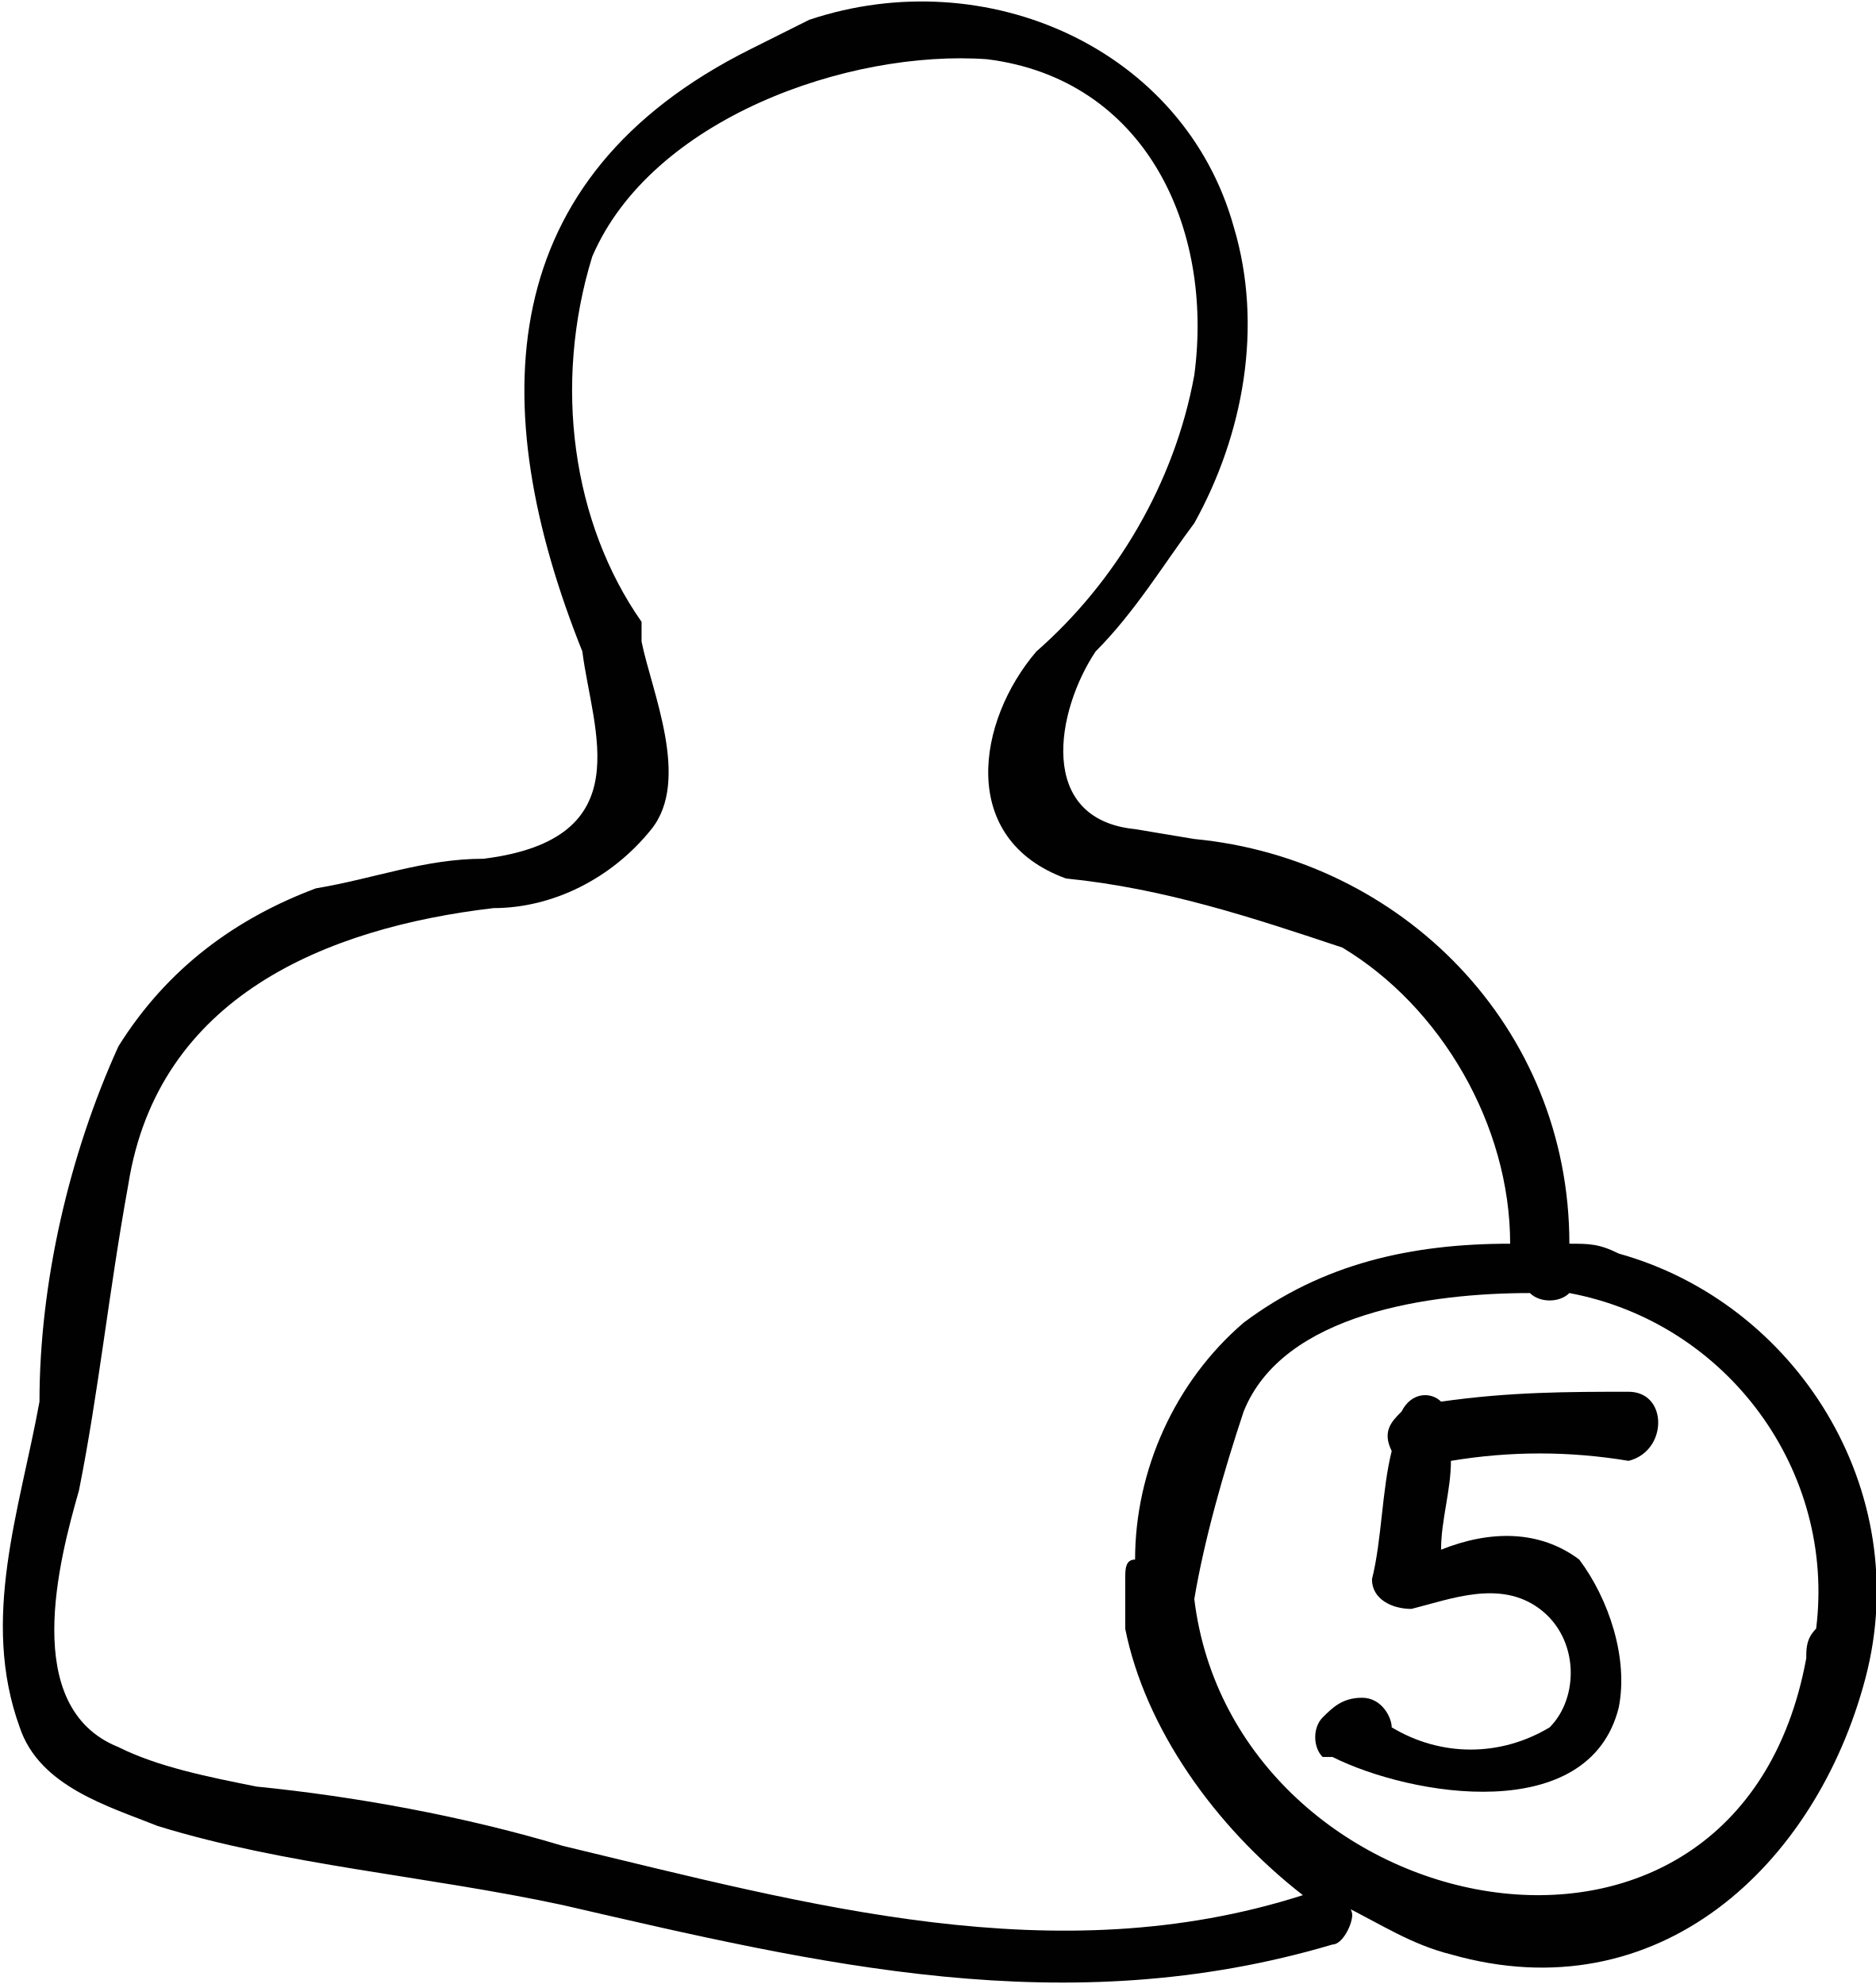
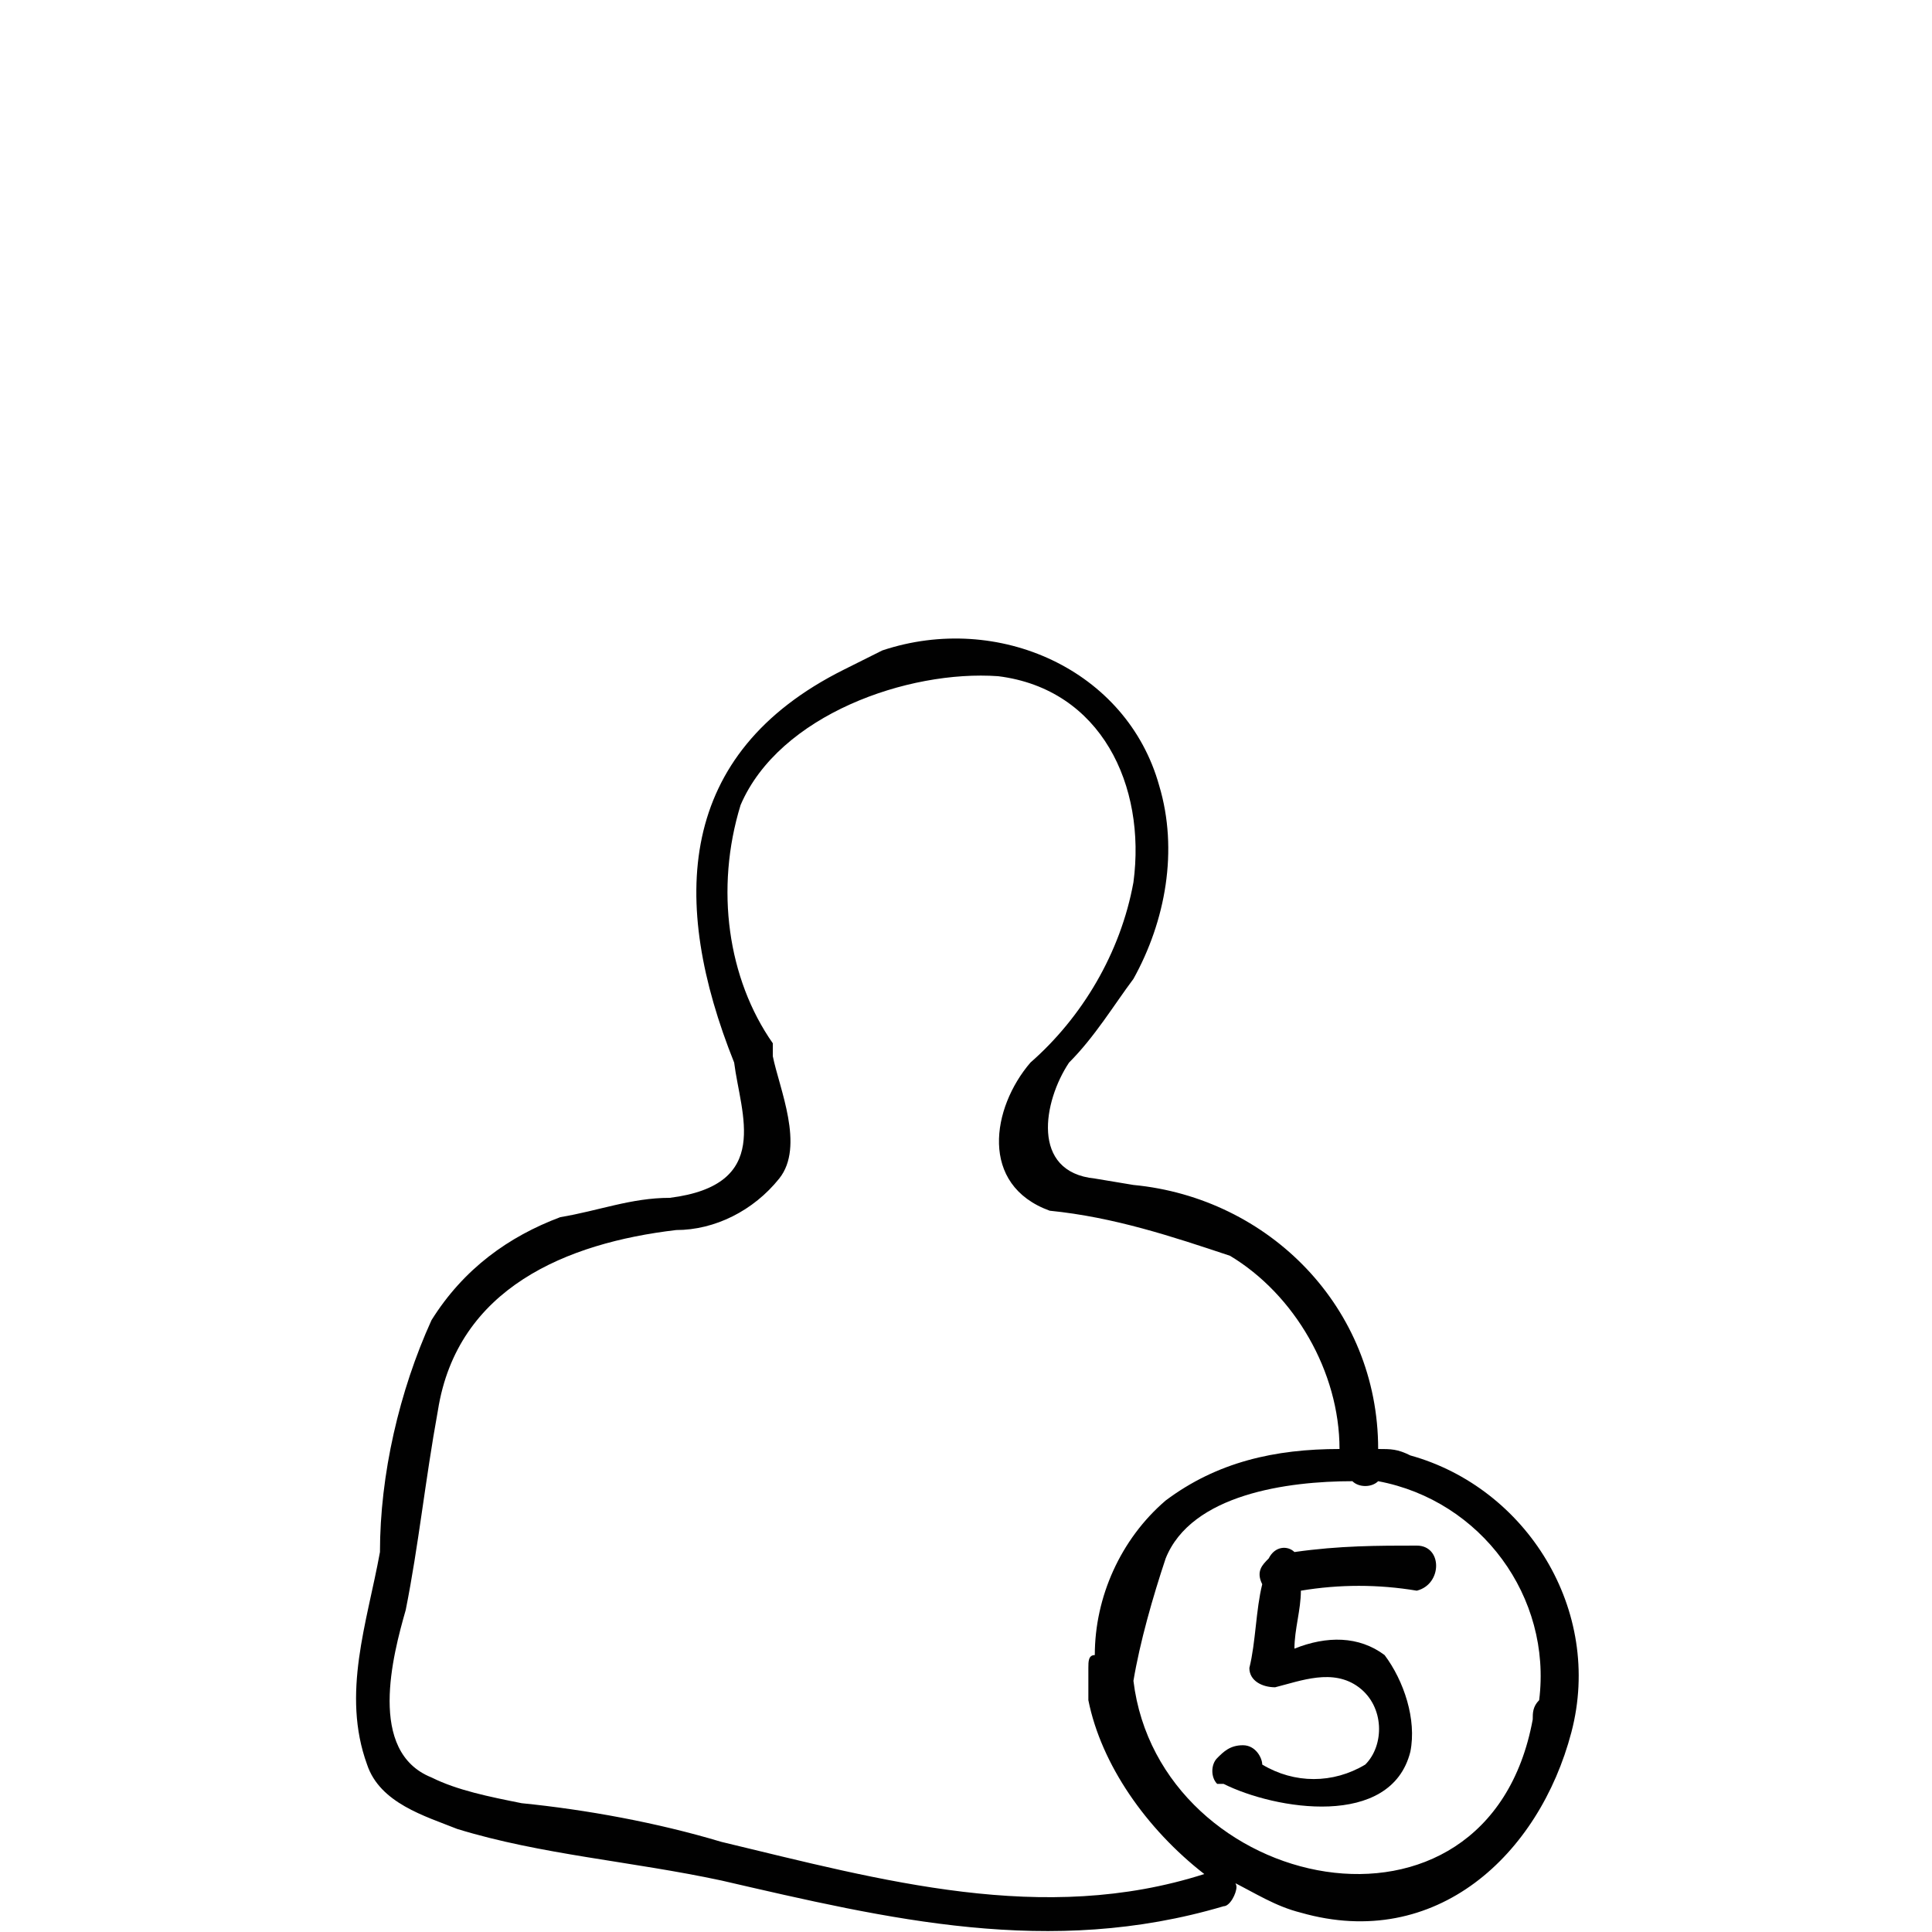
- <svg xmlns="http://www.w3.org/2000/svg" version="1.1" id="Layer_1" x="0px" y="0px" viewBox="0 0 19 20.1" style="enable-background:new 0 0 19 20.1;" xml:space="preserve">
+ <svg xmlns="http://www.w3.org/2000/svg" version="1.1" id="Layer_1" x="0px" y="0px" viewBox="0 0 30 30" style="enable-background:new 0 0 30 30;" xml:space="preserve">
  <style type="text/css">
	.st0{fill:#010101;}
</style>
  <g id="Layer_2_1_">
    <g id="Layer_1-2">
-       <path class="st0" d="M15.9,12.6c0-2.2-1.7-3.9-3.8-4.1l-0.6-0.1c-1-0.1-0.8-1.2-0.4-1.8c0.4-0.4,0.7-0.9,1-1.3    c0.5-0.9,0.7-2,0.4-3C12,0.5,10-0.4,8.2,0.2C8,0.3,7.8,0.4,7.6,0.5C5,1.8,4.9,4.1,5.9,6.6l0,0c0.1,0.8,0.6,1.9-1,2.1    C4.3,8.7,3.8,8.9,3.2,9c-0.8,0.3-1.5,0.8-2,1.6c-0.5,1.1-0.8,2.4-0.8,3.6c-0.2,1.1-0.6,2.2-0.2,3.3c0.2,0.6,0.9,0.8,1.4,1    c1.3,0.4,2.7,0.5,4.1,0.8c2.6,0.6,5.1,1.2,7.8,0.4c0.1,0,0.2-0.2,0.2-0.3c0,0,0-0.1-0.1-0.1c0.4,0.2,0.7,0.4,1.1,0.5    c2.1,0.6,3.7-0.9,4.2-2.8c0.5-1.9-0.7-3.8-2.5-4.3C16.2,12.6,16.1,12.6,15.9,12.6z M13.2,19.2c-2.5,0.8-5,0.1-7.5-0.5    c-1-0.3-2.1-0.5-3.1-0.6c-0.5-0.1-1-0.2-1.4-0.4c-1-0.4-0.6-1.9-0.4-2.6c0.2-1,0.3-2,0.5-3.1c0.3-1.9,2-2.6,3.7-2.8    c0.6,0,1.2-0.3,1.6-0.8c0.4-0.5,0-1.4-0.1-1.9l0,0c0-0.1,0-0.1,0-0.2C5.8,5.3,5.6,3.9,6,2.6c0.6-1.4,2.6-2.1,4-2    c1.6,0.2,2.3,1.7,2.1,3.2c-0.2,1.1-0.8,2.1-1.6,2.8c-0.6,0.7-0.8,1.9,0.3,2.3c1,0.1,1.9,0.4,2.8,0.7c1,0.6,1.7,1.8,1.7,3    c-1,0-1.9,0.2-2.7,0.8c-0.7,0.6-1.1,1.5-1.1,2.4c-0.1,0-0.1,0.1-0.1,0.2c0,0.1,0,0.2,0,0.3c0,0,0,0,0,0c0,0.1,0,0.1,0,0.2    C11.6,17.5,12.3,18.5,13.2,19.2C13.2,19.1,13.2,19.1,13.2,19.2z M18.3,16.8c-0.7,3.8-5.8,2.7-6.2-0.6c0.1-0.6,0.3-1.3,0.5-1.9    c0.4-1,1.9-1.2,2.9-1.2c0.1,0.1,0.3,0.1,0.4,0c1.6,0.3,2.7,1.8,2.5,3.4C18.3,16.6,18.3,16.7,18.3,16.8z" />
-       <path class="st0" d="M16.5,14.1c-0.6,0-1.2,0-1.9,0.1c-0.1-0.1-0.3-0.1-0.4,0.1c0,0,0,0,0,0c-0.1,0.1-0.2,0.2-0.1,0.4c0,0,0,0,0,0    c-0.1,0.4-0.1,0.9-0.2,1.3c0,0.2,0.2,0.3,0.4,0.3c0.4-0.1,0.9-0.3,1.3,0s0.4,0.9,0.1,1.2c-0.5,0.3-1.1,0.3-1.6,0    c0-0.1-0.1-0.3-0.3-0.3c0,0,0,0,0,0c-0.2,0-0.3,0.1-0.4,0.2c-0.1,0.1-0.1,0.3,0,0.4c0,0,0,0,0.1,0c0.8,0.4,2.6,0.7,2.9-0.5    c0.1-0.5-0.1-1.1-0.4-1.5c-0.4-0.3-0.9-0.3-1.4-0.1c0-0.3,0.1-0.6,0.1-0.9c0.6-0.1,1.2-0.1,1.8,0C16.9,14.7,16.9,14.1,16.5,14.1z" />
+       <path class="st0" d="M21.4,22.5c0-2.2-1.7-3.9-3.8-4.1L17,18.3c-1-0.1-0.8-1.2-0.4-1.8c0.4-0.4,0.7-0.9,1-1.3c0.5-0.9,0.7-2,0.4-3    c-0.5-1.8-2.5-2.7-4.3-2.1c-0.2,0.1-0.4,0.2-0.6,0.3c-2.6,1.3-2.7,3.6-1.7,6.1l0,0c0.1,0.8,0.6,1.9-1,2.1c-0.6,0-1.1,0.2-1.7,0.3    c-0.8,0.3-1.5,0.8-2,1.6c-0.5,1.1-0.8,2.4-0.8,3.6c-0.2,1.1-0.6,2.2-0.2,3.3c0.2,0.6,0.9,0.8,1.4,1c1.3,0.4,2.7,0.5,4.1,0.8    c2.6,0.6,5.1,1.2,7.8,0.4c0.1,0,0.2-0.2,0.2-0.3c0,0,0-0.1-0.1-0.1c0.4,0.2,0.7,0.4,1.1,0.5c2.1,0.6,3.7-0.9,4.2-2.8    s-0.7-3.8-2.5-4.3C21.7,22.5,21.6,22.5,21.4,22.5z M18.7,29.1c-2.5,0.8-5,0.1-7.5-0.5c-1-0.3-2.1-0.5-3.1-0.6    c-0.5-0.1-1-0.2-1.4-0.4c-1-0.4-0.6-1.9-0.4-2.6c0.2-1,0.3-2,0.5-3.1c0.3-1.9,2-2.6,3.7-2.8c0.6,0,1.2-0.3,1.6-0.8    c0.4-0.5,0-1.4-0.1-1.9l0,0c0-0.1,0-0.1,0-0.2c-0.7-1-0.9-2.4-0.5-3.7c0.6-1.4,2.6-2.1,4-2c1.6,0.2,2.3,1.7,2.1,3.2    c-0.2,1.1-0.8,2.1-1.6,2.8c-0.6,0.7-0.8,1.9,0.3,2.3c1,0.1,1.9,0.4,2.8,0.7c1,0.6,1.7,1.8,1.7,3c-1,0-1.9,0.2-2.7,0.8    c-0.7,0.6-1.1,1.5-1.1,2.4c-0.1,0-0.1,0.1-0.1,0.2c0,0.1,0,0.2,0,0.3l0,0c0,0.1,0,0.1,0,0.2C17.1,27.4,17.8,28.4,18.7,29.1    C18.7,29,18.7,29,18.7,29.1z M23.8,26.7c-0.7,3.8-5.8,2.7-6.2-0.6c0.1-0.6,0.3-1.3,0.5-1.9c0.4-1,1.9-1.2,2.9-1.2    c0.1,0.1,0.3,0.1,0.4,0c1.6,0.3,2.7,1.8,2.5,3.4C23.8,26.5,23.8,26.6,23.8,26.7z" />
+       <path class="st0" d="M22,24c-0.6,0-1.2,0-1.9,0.1C20,24,19.8,24,19.7,24.2l0,0c-0.1,0.1-0.2,0.2-0.1,0.4l0,0    c-0.1,0.4-0.1,0.9-0.2,1.3c0,0.2,0.2,0.3,0.4,0.3c0.4-0.1,0.9-0.3,1.3,0s0.4,0.9,0.1,1.2c-0.5,0.3-1.1,0.3-1.6,0    c0-0.1-0.1-0.3-0.3-0.3l0,0c-0.2,0-0.3,0.1-0.4,0.2c-0.1,0.1-0.1,0.3,0,0.4c0,0,0,0,0.1,0c0.8,0.4,2.6,0.7,2.9-0.5    c0.1-0.5-0.1-1.1-0.4-1.5c-0.4-0.3-0.9-0.3-1.4-0.1c0-0.3,0.1-0.6,0.1-0.9c0.6-0.1,1.2-0.1,1.8,0C22.4,24.6,22.4,24,22,24z" />
    </g>
  </g>
</svg>
